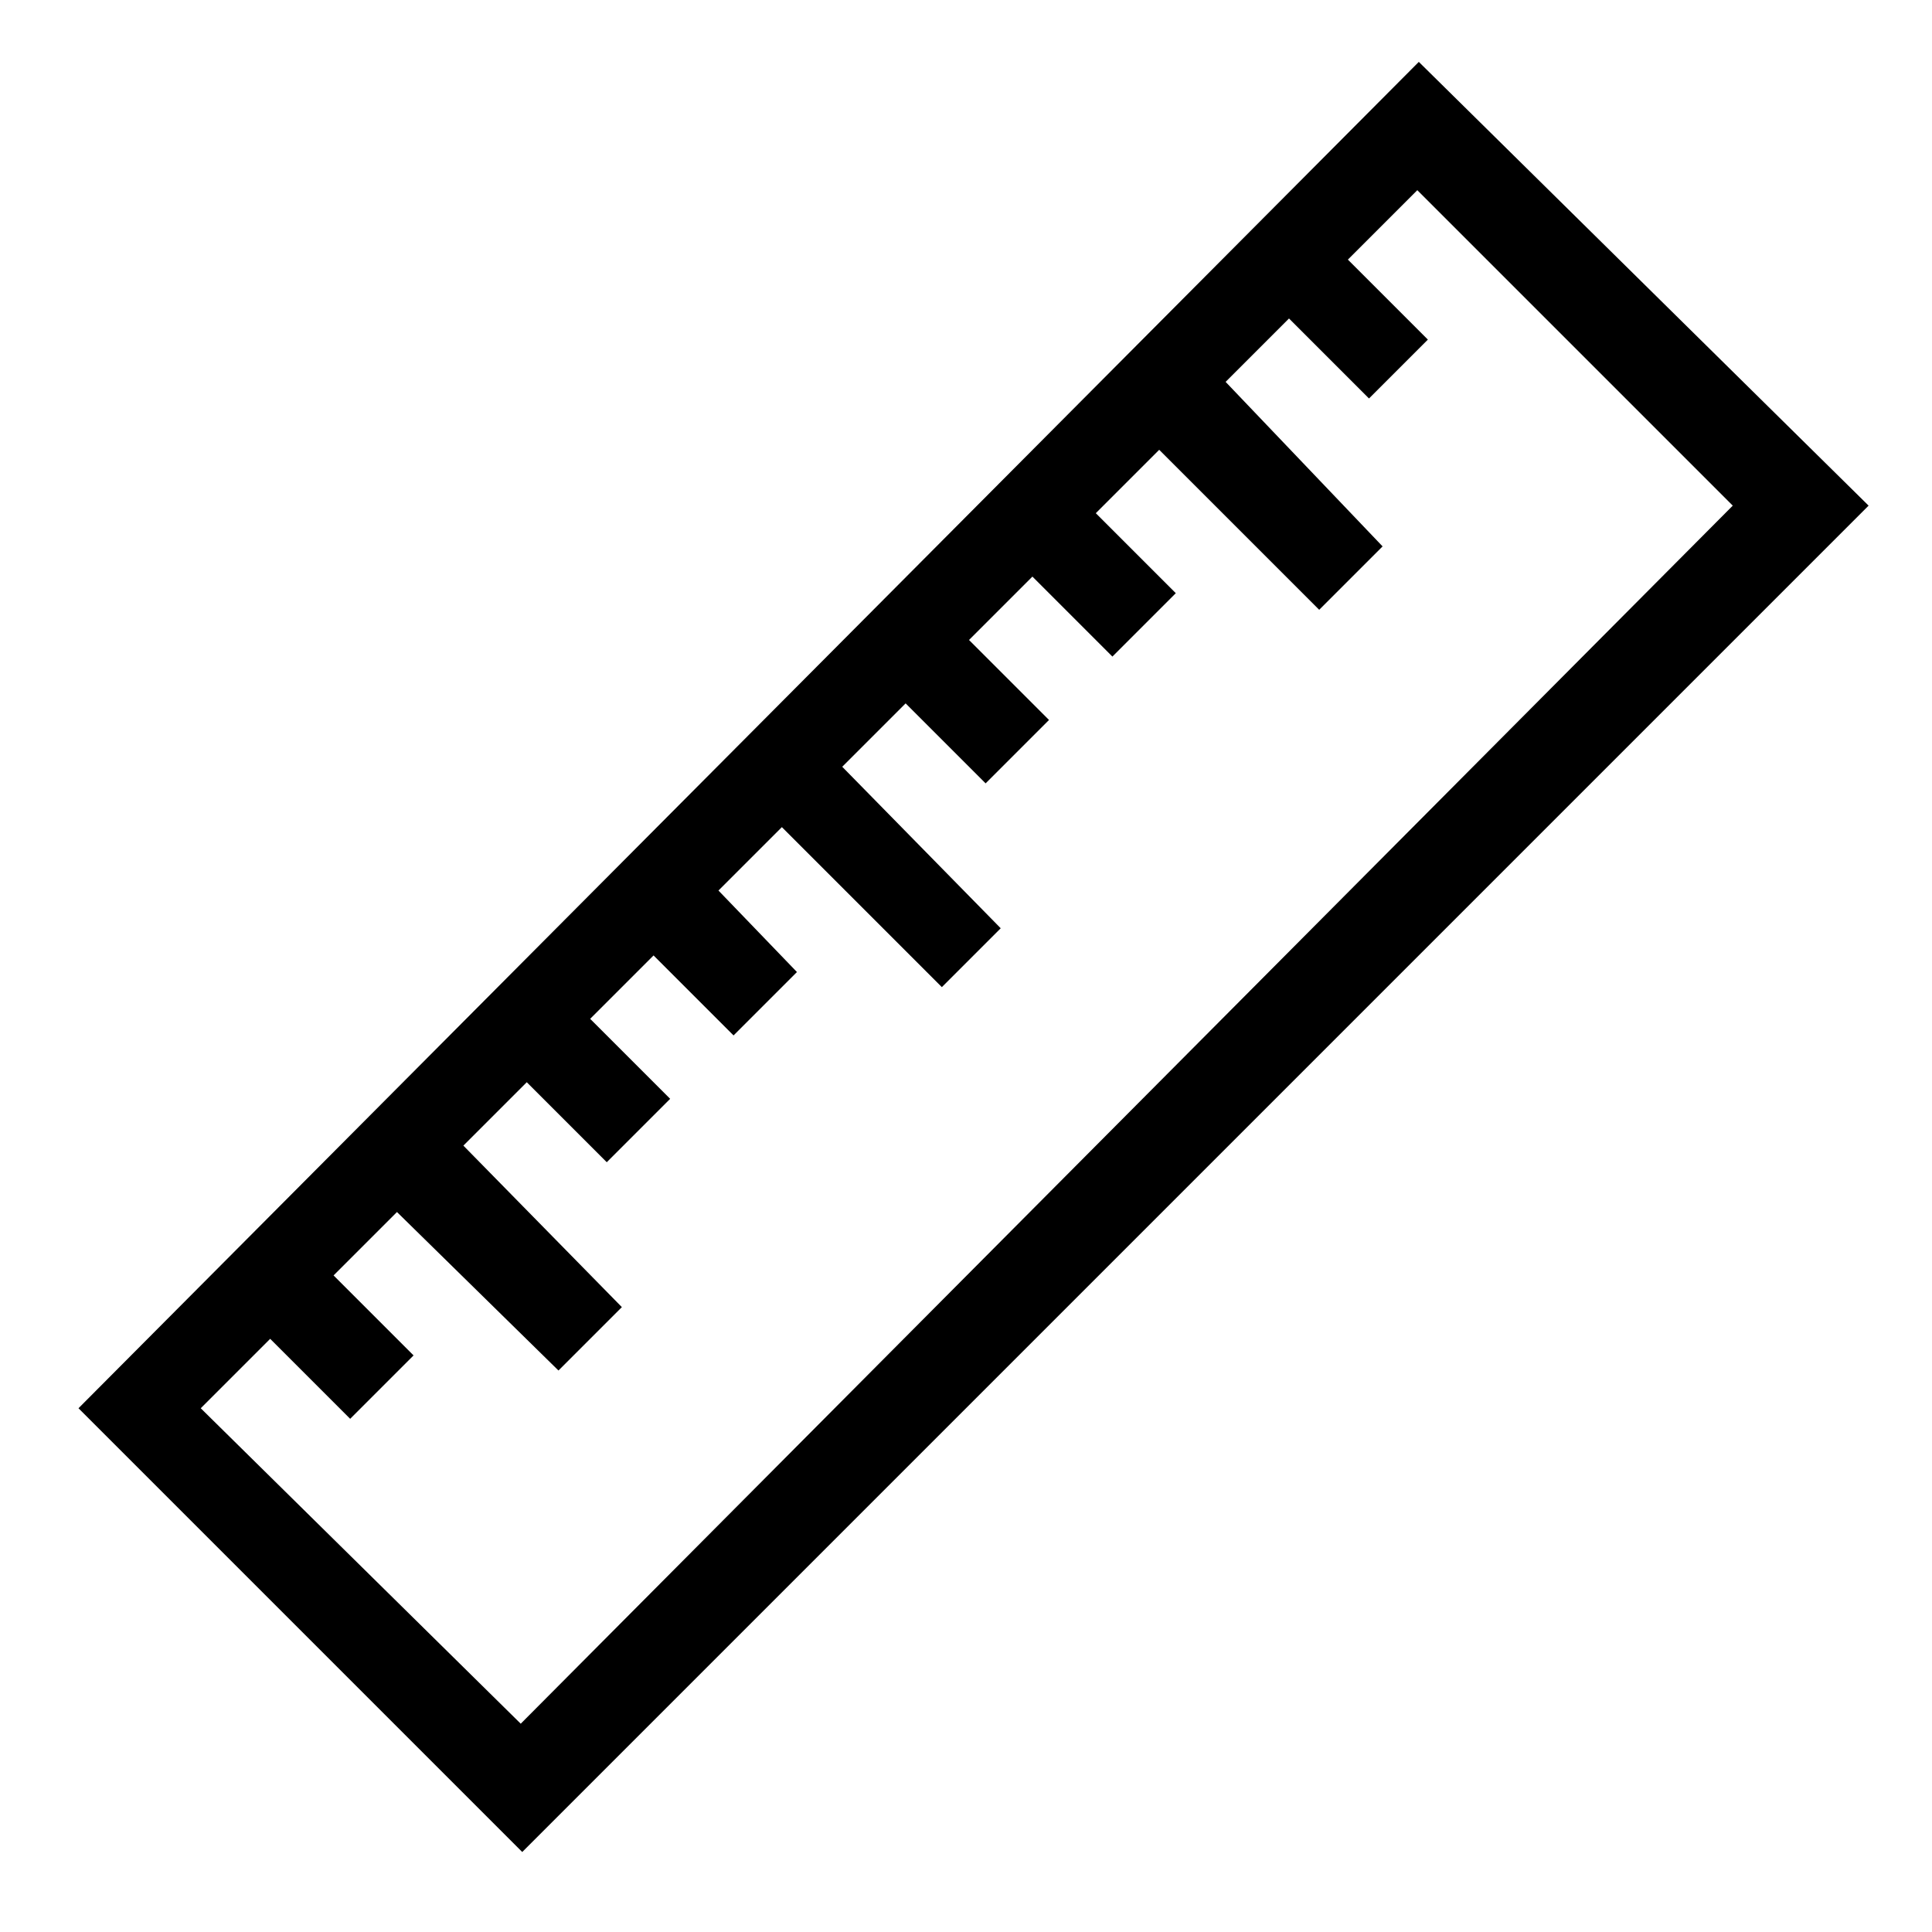
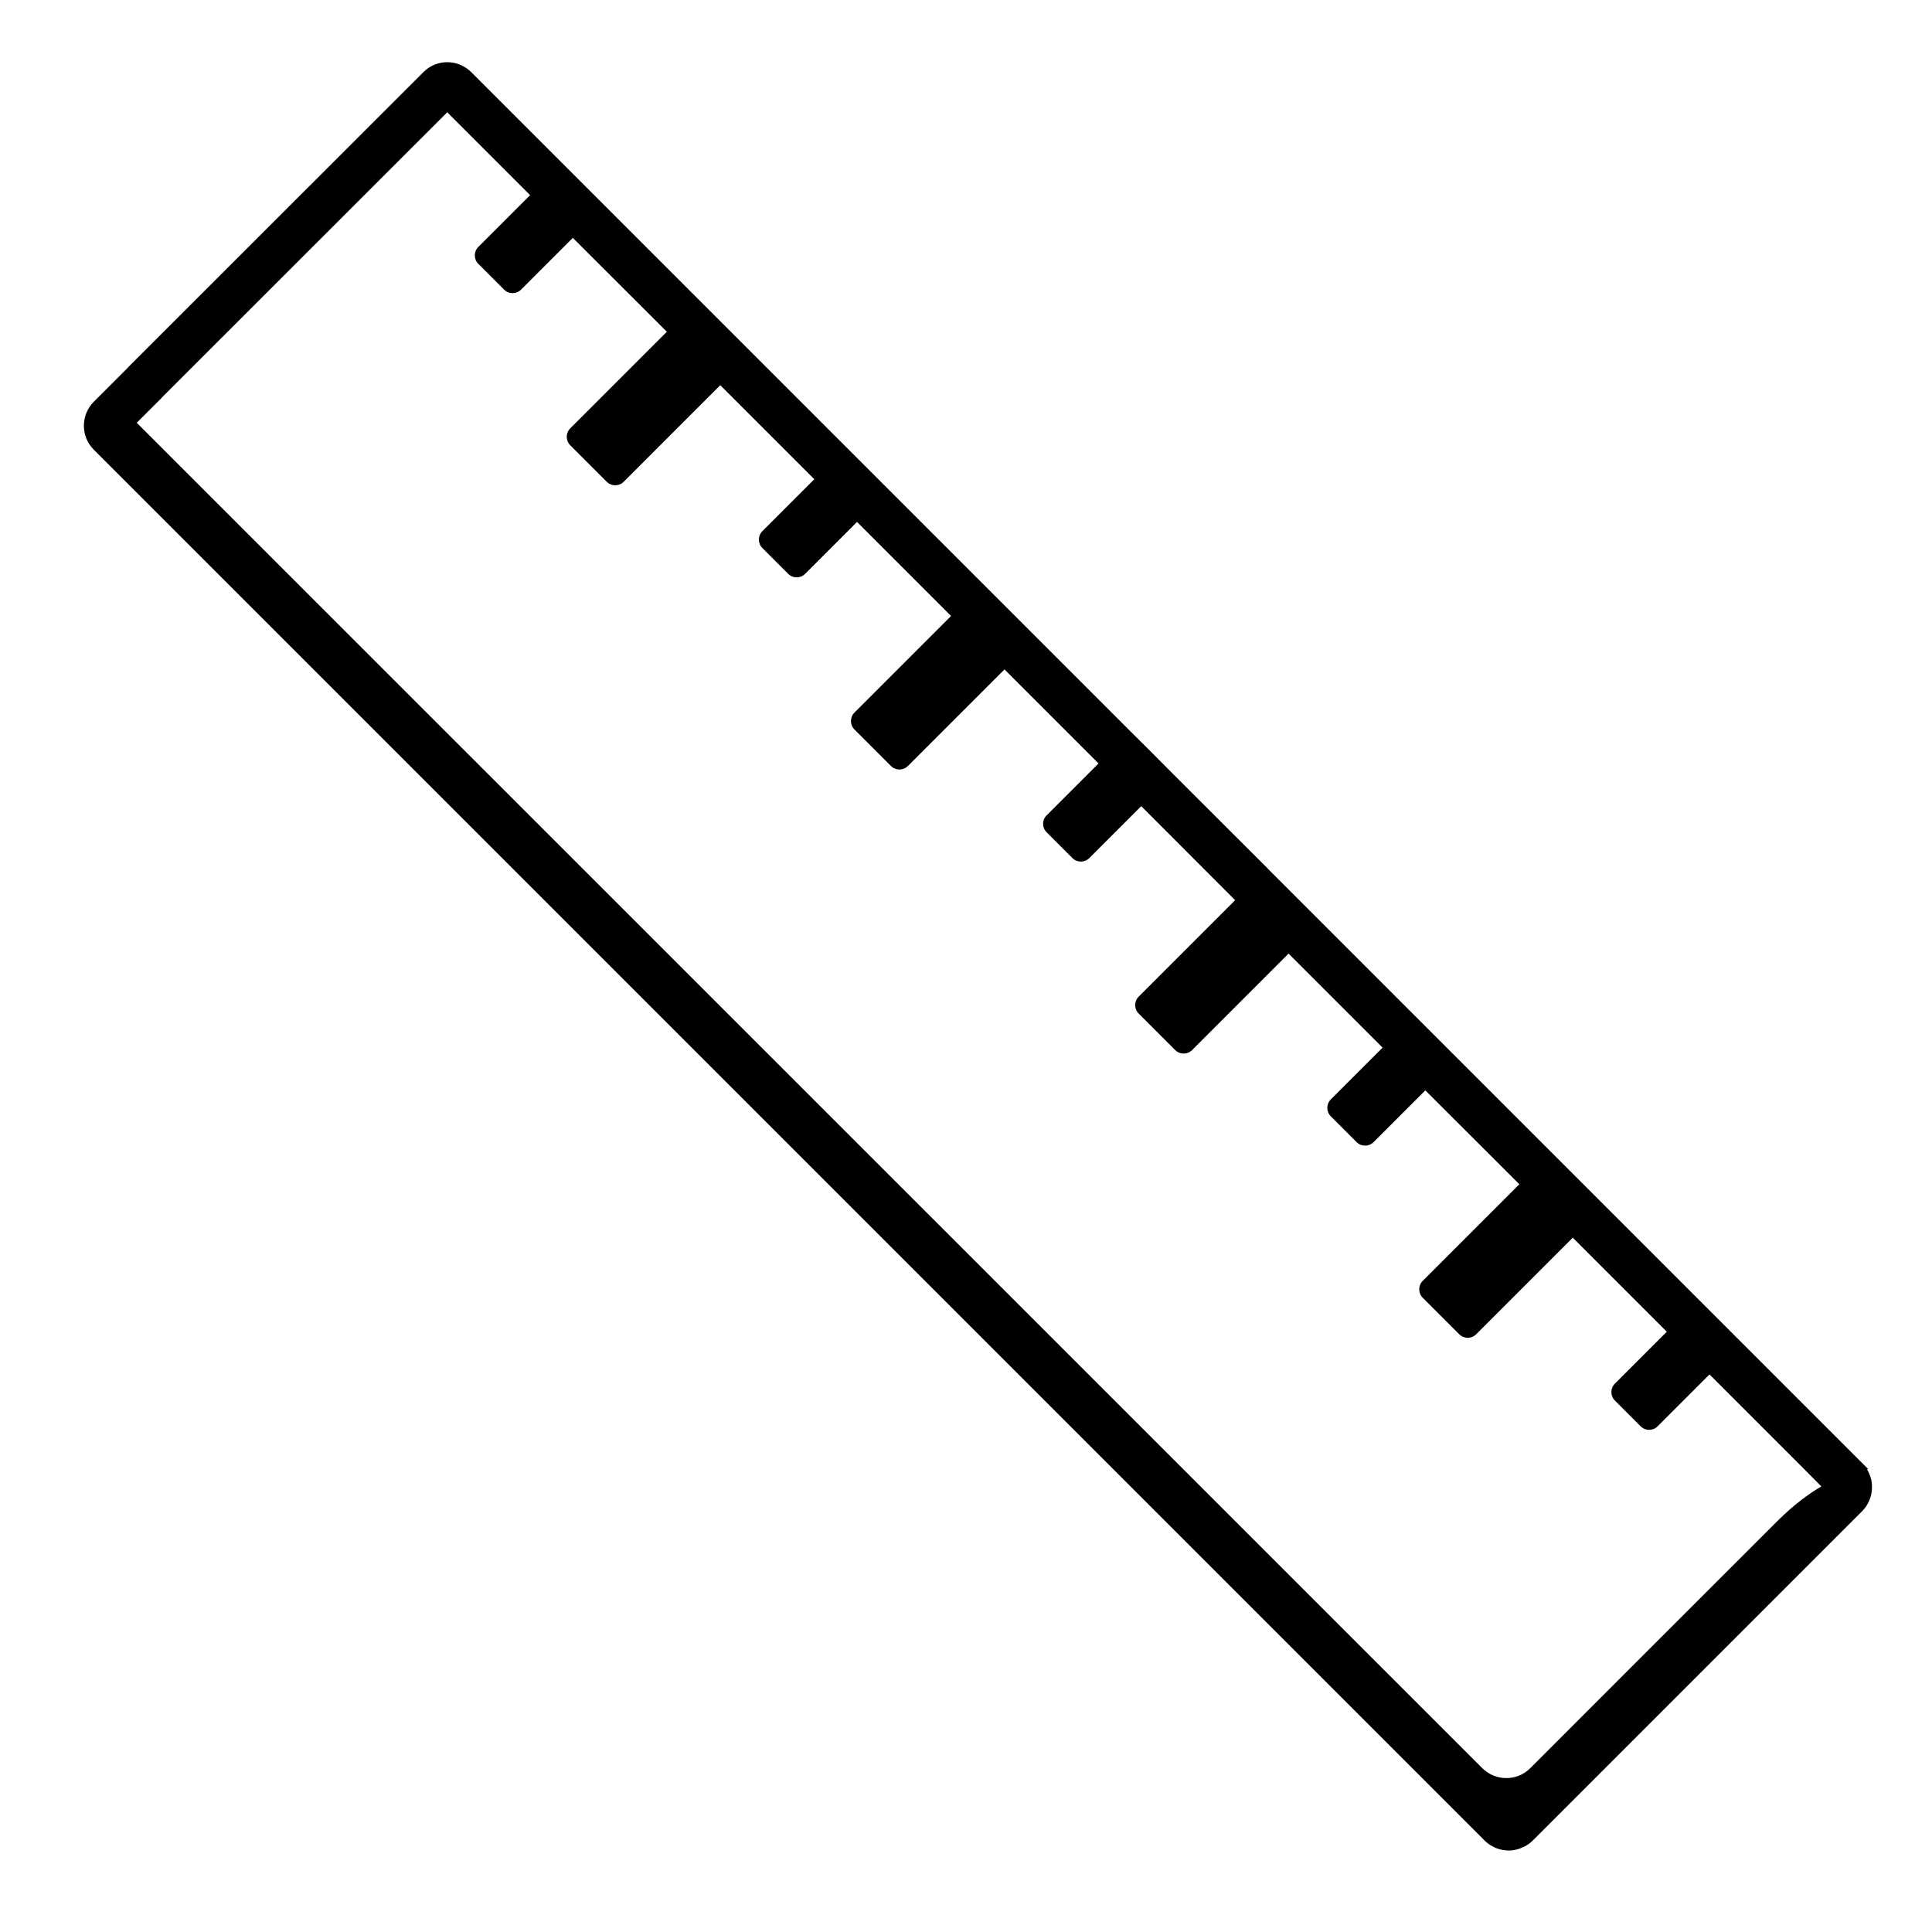
<svg xmlns="http://www.w3.org/2000/svg" viewBox="0 0 128 128">
-   <path d="M94,4.1L5.2,93.3l29.4,29.4l89.2-89.2L94,4.1z M34.5,114.2L13.3,93.3l4.6-4.6l5.3,5.3l4.2-4.2l-5.3-5.3l4.2-4.2 L37,90.8l4.2-4.2L30.7,75.9l4.2-4.2l5.3,5.3l4.2-4.2l-5.3-5.3l4.2-4.2l5.3,5.3l4.2-4.2L47.6,59l4.2-4.2l10.6,10.6l3.9-3.9L55.8,50.8 l4.2-4.2l5.3,5.3l4.2-4.2l-5.3-5.3l4.2-4.2l5.3,5.3l4.2-4.2L72.6,34l4.2-4.2l10.6,10.6l4.2-4.2L81.2,25.3l4.2-4.2l5.3,5.3l3.9-3.9 l-5.3-5.3l4.6-4.6l20.9,20.9L34.5,114.2z" />
+   <path d="M124.01,98.28l-0.03-0.24c-0.01-0.03-0.02-0.06-0.03-0.09c-0.06-0.21-0.14-0.42-0.26-0.61c0.05-0.01,0.08-0.01,0.08-0.01 s-1.99-1.99-2.86-2.86L83.96,57.52v-0.01l-6.23-6.22l-1.66-1.67l-1.17-1.16L37.25,10.81l-6.03-6.03c-0.44-0.44-1.02-0.66-1.59-0.66 s-1.15,0.22-1.58,0.66L8.52,24.3c-0.02,0.02-0.03,0.04-0.04,0.05l-2.27,2.27c-0.87,0.88-0.87,2.3,0,3.17l92.16,92.16 c0.1,0.1,0.21,0.19,0.33,0.27c0.05,0.03,0.09,0.05,0.14,0.08c0.08,0.05,0.17,0.09,0.25,0.13c0.03,0.01,0.06,0.02,0.09,0.03 c0.11,0.04,0.21,0.07,0.31,0.09c0.03,0.01,0.05,0.01,0.08,0.02c0.14,0.02,0.27,0.03,0.38,0.03c0.01,0,0.02,0,0.02,0 c0.1,0,0.19-0.01,0.25-0.01c0.01-0.01,0.01-0.01,0.01-0.01c0.05,0,0.09-0.01,0.09-0.01c0.21-0.04,0.41-0.1,0.6-0.2 c0.04-0.01,0.07-0.03,0.1-0.04c0.18-0.1,0.36-0.22,0.52-0.38l21.84-21.84c0.1-0.1,0.19-0.21,0.27-0.33 c0.02-0.04,0.04-0.08,0.07-0.12c0.04-0.08,0.09-0.16,0.12-0.24c0.02-0.06,0.04-0.11,0.06-0.16c0.03-0.08,0.05-0.15,0.07-0.22 c0.01-0.06,0.02-0.13,0.03-0.19c0.01-0.07,0.02-0.13,0.02-0.2c0-0.07,0.01-0.14,0-0.21C124.02,98.39,124.02,98.33,124.01,98.28z M117.78,100.75c-3.29,3.28-16.4,16.4-16.4,16.4c-0.87,0.87-2.29,0.87-3.17,0L9.06,28.01l1.54-1.54l0.04-0.03l0.03-0.04 c0.02-0.03,0.05-0.05,0.07-0.08L29.63,7.44l5.49,5.49l-3.43,3.43c-0.31,0.31-0.31,0.81,0,1.12l1.71,1.71c0.31,0.31,0.81,0.31,1.12,0 l3.43-3.43l6.23,6.22l-6.4,6.4c-0.31,0.31-0.31,0.81,0,1.12l2.42,2.42c0.31,0.31,0.81,0.31,1.12,0l6.4-6.4l6.23,6.23l-3.44,3.44 c-0.31,0.31-0.31,0.81,0,1.12l1.71,1.71c0.31,0.31,0.81,0.31,1.12,0l3.44-3.44l6.23,6.23l-6.4,6.4c-0.31,0.31-0.31,0.81,0,1.12 l2.42,2.42c0.31,0.31,0.81,0.31,1.12,0l6.4-6.4l6.23,6.23l-3.44,3.44c-0.31,0.31-0.31,0.81,0,1.12l1.71,1.71 c0.31,0.31,0.81,0.31,1.12,0l3.44-3.44l6.22,6.23l-6.39,6.39c-0.31,0.31-0.31,0.81,0,1.12l2.42,2.42c0.31,0.31,0.81,0.31,1.12,0 l6.39-6.39l6.23,6.23l-3.43,3.43c-0.31,0.31-0.31,0.81,0,1.12l1.71,1.71c0.31,0.31,0.81,0.31,1.12,0l3.43-3.43l6.23,6.22l-6.4,6.4 c-0.31,0.31-0.31,0.81,0,1.12l2.42,2.42c0.31,0.31,0.81,0.31,1.12,0l6.4-6.4l6.23,6.23l-3.44,3.44c-0.31,0.31-0.31,0.81,0,1.12 l1.71,1.71c0.31,0.31,0.81,0.31,1.12,0l3.44-3.44l5.53,5.53l1.88,1.89C119.81,98.98,118.83,99.71,117.78,100.75z" />
</svg>
